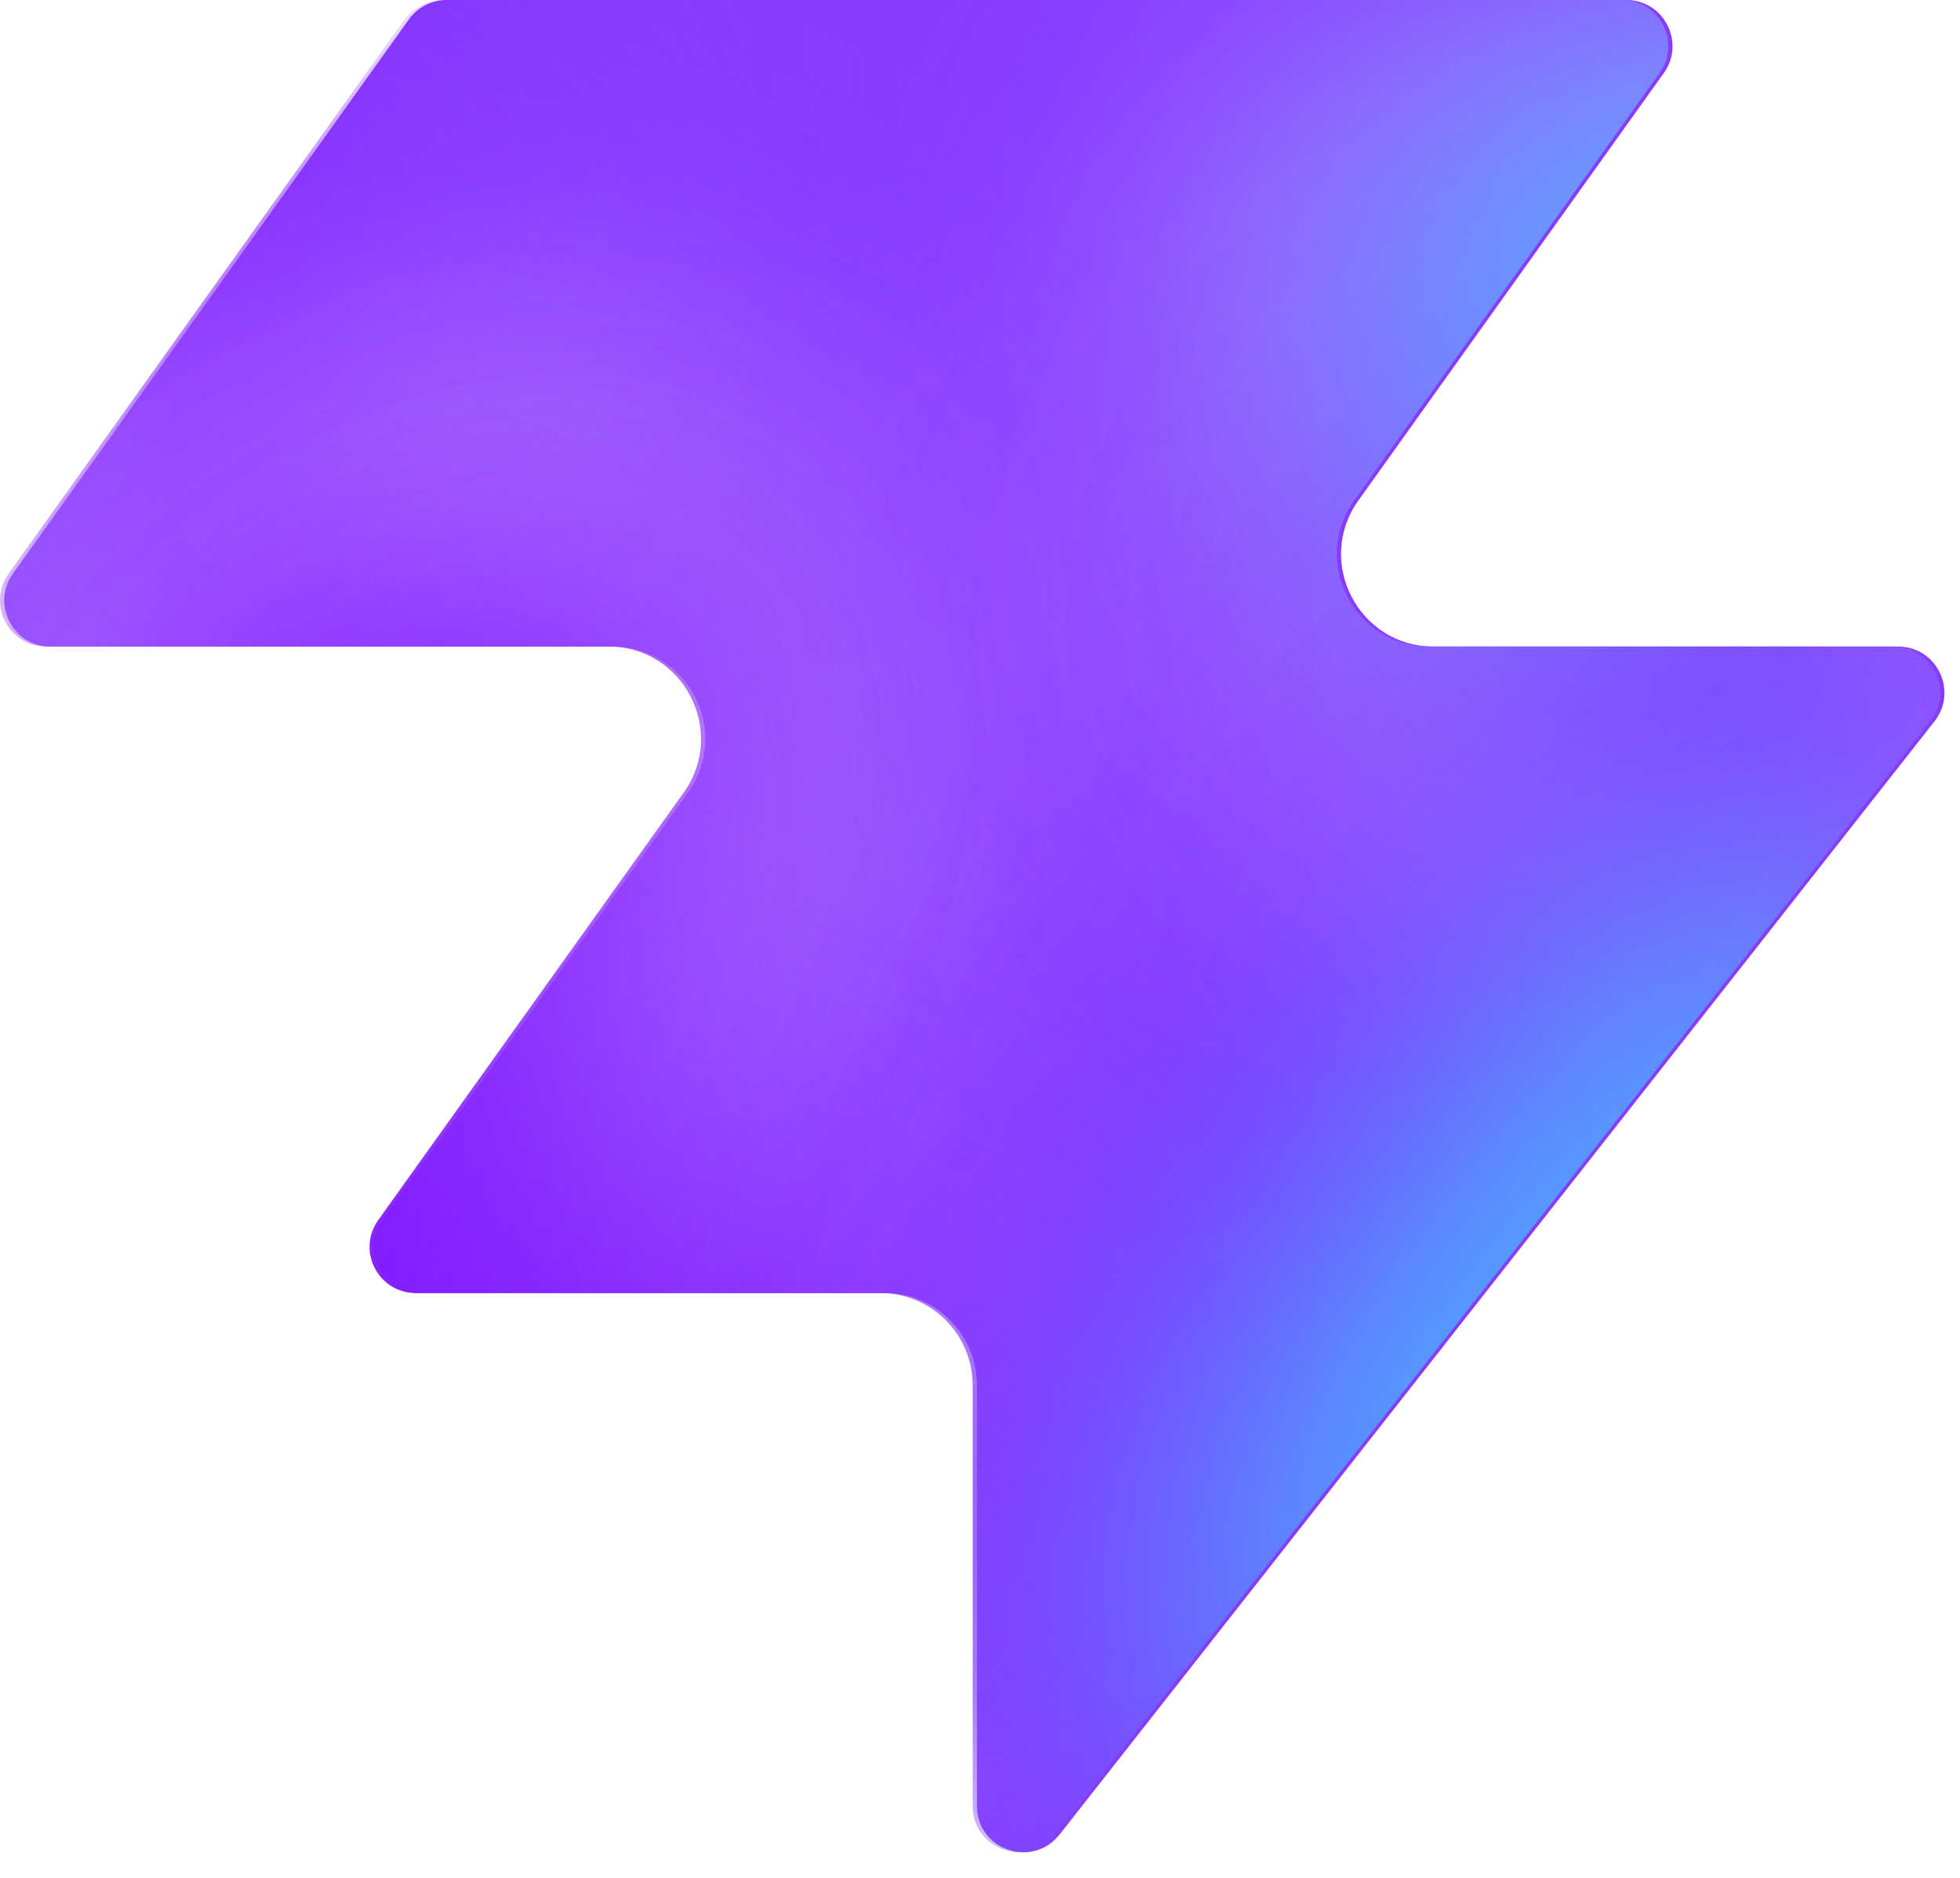
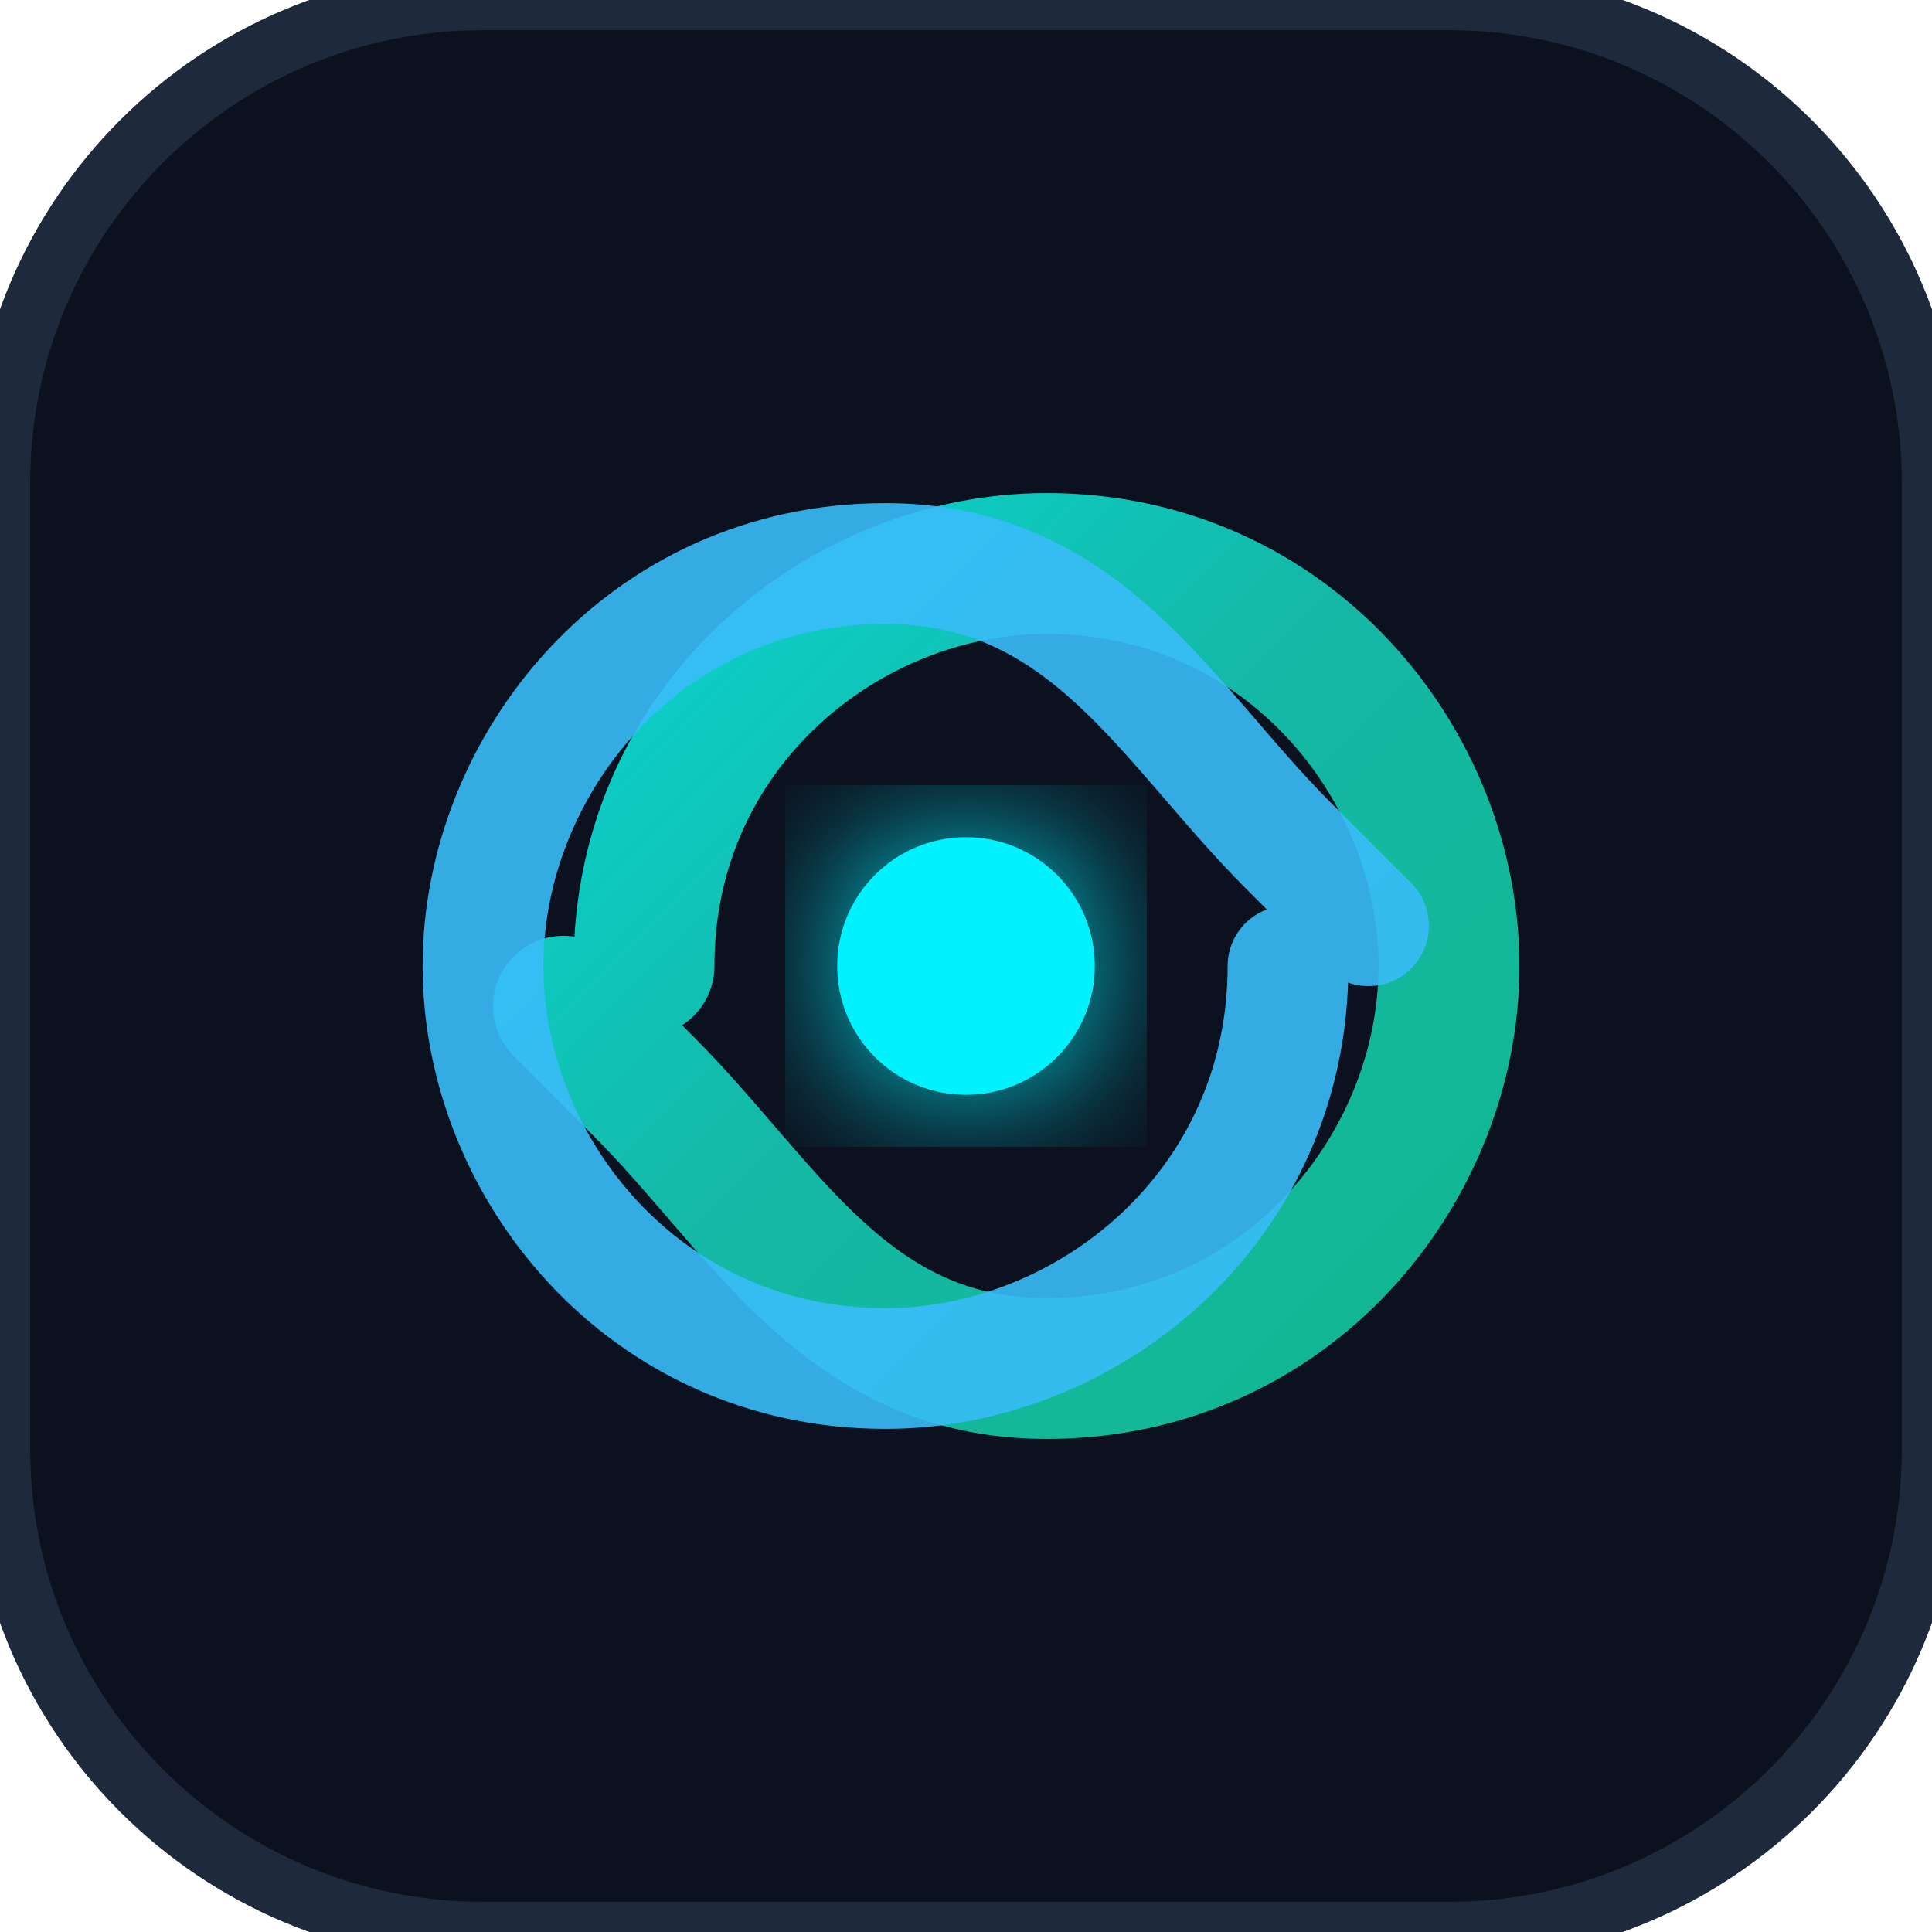
- <svg xmlns="http://www.w3.org/2000/svg" width="48" height="46" fill="none" viewBox="0 0 48 46">
-   <path fill="#863bff" d="M25.946 44.938c-.664.845-2.021.375-2.021-.698V33.937a2.26 2.26 0 0 0-2.262-2.262H10.287c-.92 0-1.456-1.04-.92-1.788l7.48-10.471c1.07-1.497 0-3.578-1.842-3.578H1.237c-.92 0-1.456-1.04-.92-1.788L10.013.474c.214-.297.556-.474.92-.474h28.894c.92 0 1.456 1.04.92 1.788l-7.48 10.471c-1.07 1.498 0 3.579 1.842 3.579h11.377c.943 0 1.473 1.088.89 1.83L25.947 44.94z" style="fill:#863bff;fill:color(display-p3 .525 .23 1);fill-opacity:1" />
-   <mask id="a" width="48" height="46" x="0" y="0" maskUnits="userSpaceOnUse" style="mask-type:alpha">
-     <path fill="#000" d="M25.842 44.938c-.664.844-2.021.375-2.021-.698V33.937a2.26 2.26 0 0 0-2.262-2.262H10.183c-.92 0-1.456-1.04-.92-1.788l7.48-10.471c1.07-1.498 0-3.579-1.842-3.579H1.133c-.92 0-1.456-1.04-.92-1.787L9.91.473c.214-.297.556-.474.92-.474h28.894c.92 0 1.456 1.04.92 1.788l-7.48 10.471c-1.07 1.498 0 3.578 1.842 3.578h11.377c.943 0 1.473 1.088.89 1.832L25.843 44.94z" style="fill:#000;fill-opacity:1" />
-   </mask>
-   <g mask="url(#a)">
-     <g filter="url(#b)">
-       <ellipse cx="5.508" cy="14.704" fill="#ede6ff" rx="5.508" ry="14.704" style="fill:#ede6ff;fill:color(display-p3 .927 .903 1);fill-opacity:1" transform="matrix(.00324 1 1 -.00324 -4.47 31.516)" />
-     </g>
-     <g filter="url(#c)">
-       <ellipse cx="10.399" cy="29.851" fill="#ede6ff" rx="10.399" ry="29.851" style="fill:#ede6ff;fill:color(display-p3 .927 .903 1);fill-opacity:1" transform="matrix(.00324 1 1 -.00324 -39.328 7.883)" />
-     </g>
-     <g filter="url(#d)">
-       <ellipse cx="5.508" cy="30.487" fill="#7e14ff" rx="5.508" ry="30.487" style="fill:#7e14ff;fill:color(display-p3 .492 .077 1);fill-opacity:1" transform="rotate(89.814 -25.913 -14.639)scale(1 -1)" />
-     </g>
-     <g filter="url(#e)">
-       <ellipse cx="5.508" cy="30.599" fill="#7e14ff" rx="5.508" ry="30.599" style="fill:#7e14ff;fill:color(display-p3 .492 .077 1);fill-opacity:1" transform="rotate(89.814 -32.644 -3.334)scale(1 -1)" />
-     </g>
-     <g filter="url(#f)">
-       <ellipse cx="5.508" cy="30.599" fill="#7e14ff" rx="5.508" ry="30.599" style="fill:#7e14ff;fill:color(display-p3 .492 .077 1);fill-opacity:1" transform="matrix(.00324 1 1 -.00324 -34.34 30.47)" />
-     </g>
-     <g filter="url(#g)">
-       <ellipse cx="14.072" cy="22.078" fill="#ede6ff" rx="14.072" ry="22.078" style="fill:#ede6ff;fill:color(display-p3 .927 .903 1);fill-opacity:1" transform="rotate(93.35 24.506 48.493)scale(-1 1)" />
-     </g>
-     <g filter="url(#h)">
-       <ellipse cx="3.47" cy="21.501" fill="#7e14ff" rx="3.47" ry="21.501" style="fill:#7e14ff;fill:color(display-p3 .492 .077 1);fill-opacity:1" transform="rotate(89.009 28.708 47.59)scale(-1 1)" />
-     </g>
-     <g filter="url(#i)">
-       <ellipse cx="3.47" cy="21.501" fill="#7e14ff" rx="3.47" ry="21.501" style="fill:#7e14ff;fill:color(display-p3 .492 .077 1);fill-opacity:1" transform="rotate(89.009 28.708 47.59)scale(-1 1)" />
-     </g>
-     <g filter="url(#j)">
-       <ellipse cx=".387" cy="8.972" fill="#7e14ff" rx="4.407" ry="29.108" style="fill:#7e14ff;fill:color(display-p3 .492 .077 1);fill-opacity:1" transform="rotate(39.51 .387 8.972)" />
-     </g>
-     <g filter="url(#k)">
-       <ellipse cx="47.523" cy="-6.092" fill="#7e14ff" rx="4.407" ry="29.108" style="fill:#7e14ff;fill:color(display-p3 .492 .077 1);fill-opacity:1" transform="rotate(37.892 47.523 -6.092)" />
-     </g>
-     <g filter="url(#l)">
-       <ellipse cx="41.412" cy="6.333" fill="#47bfff" rx="5.971" ry="9.665" style="fill:#47bfff;fill:color(display-p3 .28 .748 1);fill-opacity:1" transform="rotate(37.892 41.412 6.333)" />
-     </g>
-     <g filter="url(#m)">
-       <ellipse cx="-1.879" cy="38.332" fill="#7e14ff" rx="4.407" ry="29.108" style="fill:#7e14ff;fill:color(display-p3 .492 .077 1);fill-opacity:1" transform="rotate(37.892 -1.88 38.332)" />
-     </g>
-     <g filter="url(#n)">
-       <ellipse cx="-1.879" cy="38.332" fill="#7e14ff" rx="4.407" ry="29.108" style="fill:#7e14ff;fill:color(display-p3 .492 .077 1);fill-opacity:1" transform="rotate(37.892 -1.88 38.332)" />
-     </g>
-     <g filter="url(#o)">
-       <ellipse cx="35.651" cy="29.907" fill="#7e14ff" rx="4.407" ry="29.108" style="fill:#7e14ff;fill:color(display-p3 .492 .077 1);fill-opacity:1" transform="rotate(37.892 35.651 29.907)" />
-     </g>
-     <g filter="url(#p)">
-       <ellipse cx="38.418" cy="32.4" fill="#47bfff" rx="5.971" ry="15.297" style="fill:#47bfff;fill:color(display-p3 .28 .748 1);fill-opacity:1" transform="rotate(37.892 38.418 32.4)" />
-     </g>
-   </g>
+ <svg xmlns="http://www.w3.org/2000/svg" viewBox="0 0 48 48" fill="none">
  <defs>
-     <filter id="b" width="60.045" height="41.654" x="-19.77" y="16.149" color-interpolation-filters="sRGB" filterUnits="userSpaceOnUse">
-       <feFlood flood-opacity="0" result="BackgroundImageFix" />
-       <feBlend in="SourceGraphic" in2="BackgroundImageFix" result="shape" />
-       <feGaussianBlur result="effect1_foregroundBlur_2002_17158" stdDeviation="7.659" />
-     </filter>
-     <filter id="c" width="90.34" height="51.437" x="-54.613" y="-7.533" color-interpolation-filters="sRGB" filterUnits="userSpaceOnUse">
-       <feFlood flood-opacity="0" result="BackgroundImageFix" />
-       <feBlend in="SourceGraphic" in2="BackgroundImageFix" result="shape" />
-       <feGaussianBlur result="effect1_foregroundBlur_2002_17158" stdDeviation="7.659" />
-     </filter>
-     <filter id="d" width="79.355" height="29.4" x="-49.64" y="2.03" color-interpolation-filters="sRGB" filterUnits="userSpaceOnUse">
-       <feFlood flood-opacity="0" result="BackgroundImageFix" />
-       <feBlend in="SourceGraphic" in2="BackgroundImageFix" result="shape" />
-       <feGaussianBlur result="effect1_foregroundBlur_2002_17158" stdDeviation="4.596" />
-     </filter>
-     <filter id="e" width="79.579" height="29.4" x="-45.045" y="20.029" color-interpolation-filters="sRGB" filterUnits="userSpaceOnUse">
-       <feFlood flood-opacity="0" result="BackgroundImageFix" />
-       <feBlend in="SourceGraphic" in2="BackgroundImageFix" result="shape" />
-       <feGaussianBlur result="effect1_foregroundBlur_2002_17158" stdDeviation="4.596" />
-     </filter>
-     <filter id="f" width="79.579" height="29.4" x="-43.513" y="21.178" color-interpolation-filters="sRGB" filterUnits="userSpaceOnUse">
-       <feFlood flood-opacity="0" result="BackgroundImageFix" />
-       <feBlend in="SourceGraphic" in2="BackgroundImageFix" result="shape" />
-       <feGaussianBlur result="effect1_foregroundBlur_2002_17158" stdDeviation="4.596" />
-     </filter>
-     <filter id="g" width="74.749" height="58.852" x="15.756" y="-17.901" color-interpolation-filters="sRGB" filterUnits="userSpaceOnUse">
-       <feFlood flood-opacity="0" result="BackgroundImageFix" />
-       <feBlend in="SourceGraphic" in2="BackgroundImageFix" result="shape" />
-       <feGaussianBlur result="effect1_foregroundBlur_2002_17158" stdDeviation="7.659" />
-     </filter>
-     <filter id="h" width="61.377" height="25.362" x="23.548" y="2.284" color-interpolation-filters="sRGB" filterUnits="userSpaceOnUse">
-       <feFlood flood-opacity="0" result="BackgroundImageFix" />
-       <feBlend in="SourceGraphic" in2="BackgroundImageFix" result="shape" />
-       <feGaussianBlur result="effect1_foregroundBlur_2002_17158" stdDeviation="4.596" />
-     </filter>
-     <filter id="i" width="61.377" height="25.362" x="23.548" y="2.284" color-interpolation-filters="sRGB" filterUnits="userSpaceOnUse">
-       <feFlood flood-opacity="0" result="BackgroundImageFix" />
-       <feBlend in="SourceGraphic" in2="BackgroundImageFix" result="shape" />
-       <feGaussianBlur result="effect1_foregroundBlur_2002_17158" stdDeviation="4.596" />
-     </filter>
-     <filter id="j" width="56.045" height="63.649" x="-27.636" y="-22.853" color-interpolation-filters="sRGB" filterUnits="userSpaceOnUse">
-       <feFlood flood-opacity="0" result="BackgroundImageFix" />
-       <feBlend in="SourceGraphic" in2="BackgroundImageFix" result="shape" />
-       <feGaussianBlur result="effect1_foregroundBlur_2002_17158" stdDeviation="4.596" />
-     </filter>
-     <filter id="k" width="54.814" height="64.646" x="20.116" y="-38.415" color-interpolation-filters="sRGB" filterUnits="userSpaceOnUse">
-       <feFlood flood-opacity="0" result="BackgroundImageFix" />
-       <feBlend in="SourceGraphic" in2="BackgroundImageFix" result="shape" />
-       <feGaussianBlur result="effect1_foregroundBlur_2002_17158" stdDeviation="4.596" />
-     </filter>
-     <filter id="l" width="33.541" height="35.313" x="24.641" y="-11.323" color-interpolation-filters="sRGB" filterUnits="userSpaceOnUse">
-       <feFlood flood-opacity="0" result="BackgroundImageFix" />
-       <feBlend in="SourceGraphic" in2="BackgroundImageFix" result="shape" />
-       <feGaussianBlur result="effect1_foregroundBlur_2002_17158" stdDeviation="4.596" />
-     </filter>
-     <filter id="m" width="54.814" height="64.646" x="-29.286" y="6.009" color-interpolation-filters="sRGB" filterUnits="userSpaceOnUse">
-       <feFlood flood-opacity="0" result="BackgroundImageFix" />
-       <feBlend in="SourceGraphic" in2="BackgroundImageFix" result="shape" />
-       <feGaussianBlur result="effect1_foregroundBlur_2002_17158" stdDeviation="4.596" />
-     </filter>
-     <filter id="n" width="54.814" height="64.646" x="-29.286" y="6.009" color-interpolation-filters="sRGB" filterUnits="userSpaceOnUse">
-       <feFlood flood-opacity="0" result="BackgroundImageFix" />
-       <feBlend in="SourceGraphic" in2="BackgroundImageFix" result="shape" />
-       <feGaussianBlur result="effect1_foregroundBlur_2002_17158" stdDeviation="4.596" />
-     </filter>
-     <filter id="o" width="54.814" height="64.646" x="8.244" y="-2.416" color-interpolation-filters="sRGB" filterUnits="userSpaceOnUse">
-       <feFlood flood-opacity="0" result="BackgroundImageFix" />
-       <feBlend in="SourceGraphic" in2="BackgroundImageFix" result="shape" />
-       <feGaussianBlur result="effect1_foregroundBlur_2002_17158" stdDeviation="4.596" />
-     </filter>
-     <filter id="p" width="39.409" height="43.623" x="18.713" y="10.588" color-interpolation-filters="sRGB" filterUnits="userSpaceOnUse">
-       <feFlood flood-opacity="0" result="BackgroundImageFix" />
-       <feBlend in="SourceGraphic" in2="BackgroundImageFix" result="shape" />
-       <feGaussianBlur result="effect1_foregroundBlur_2002_17158" stdDeviation="4.596" />
+     <linearGradient id="pl-grad" x1="4" y1="4" x2="44" y2="44" gradientUnits="userSpaceOnUse">
+       <stop offset="0%" stop-color="#00f2fe" />
+       <stop offset="50%" stop-color="#14b8a6" />
+       <stop offset="100%" stop-color="#10b981" />
+     </linearGradient>
+     <filter id="glow" x="-20%" y="-20%" width="140%" height="140%">
+       <feGaussianBlur stdDeviation="2" result="blur" />
+       <feComposite in="SourceGraphic" in2="blur" operator="over" />
    </filter>
  </defs>
+   <rect width="48" height="48" rx="12" fill="#0b111e" stroke="#1e293b" stroke-width="1.5" />
+   <path d="M16 24 C16 18 21 14 26 14 C32 14 36 19 36 24 C36 29 32 34 26 34 C21 34 19 30 16 27 L14 25" stroke="url(#pl-grad)" stroke-width="3.5" stroke-linecap="round" stroke-linejoin="round" />
+   <path d="M32 24 C32 30 27 34 22 34 C16 34 12 29 12 24 C12 19 16 14 22 14 C27 14 29 18 32 21 L34 23" stroke="#38bdf8" stroke-width="3" stroke-linecap="round" stroke-linejoin="round" opacity="0.9" />
+   <circle cx="24" cy="24" r="3.2" fill="#00f2fe" filter="url(#glow)" />
</svg>
